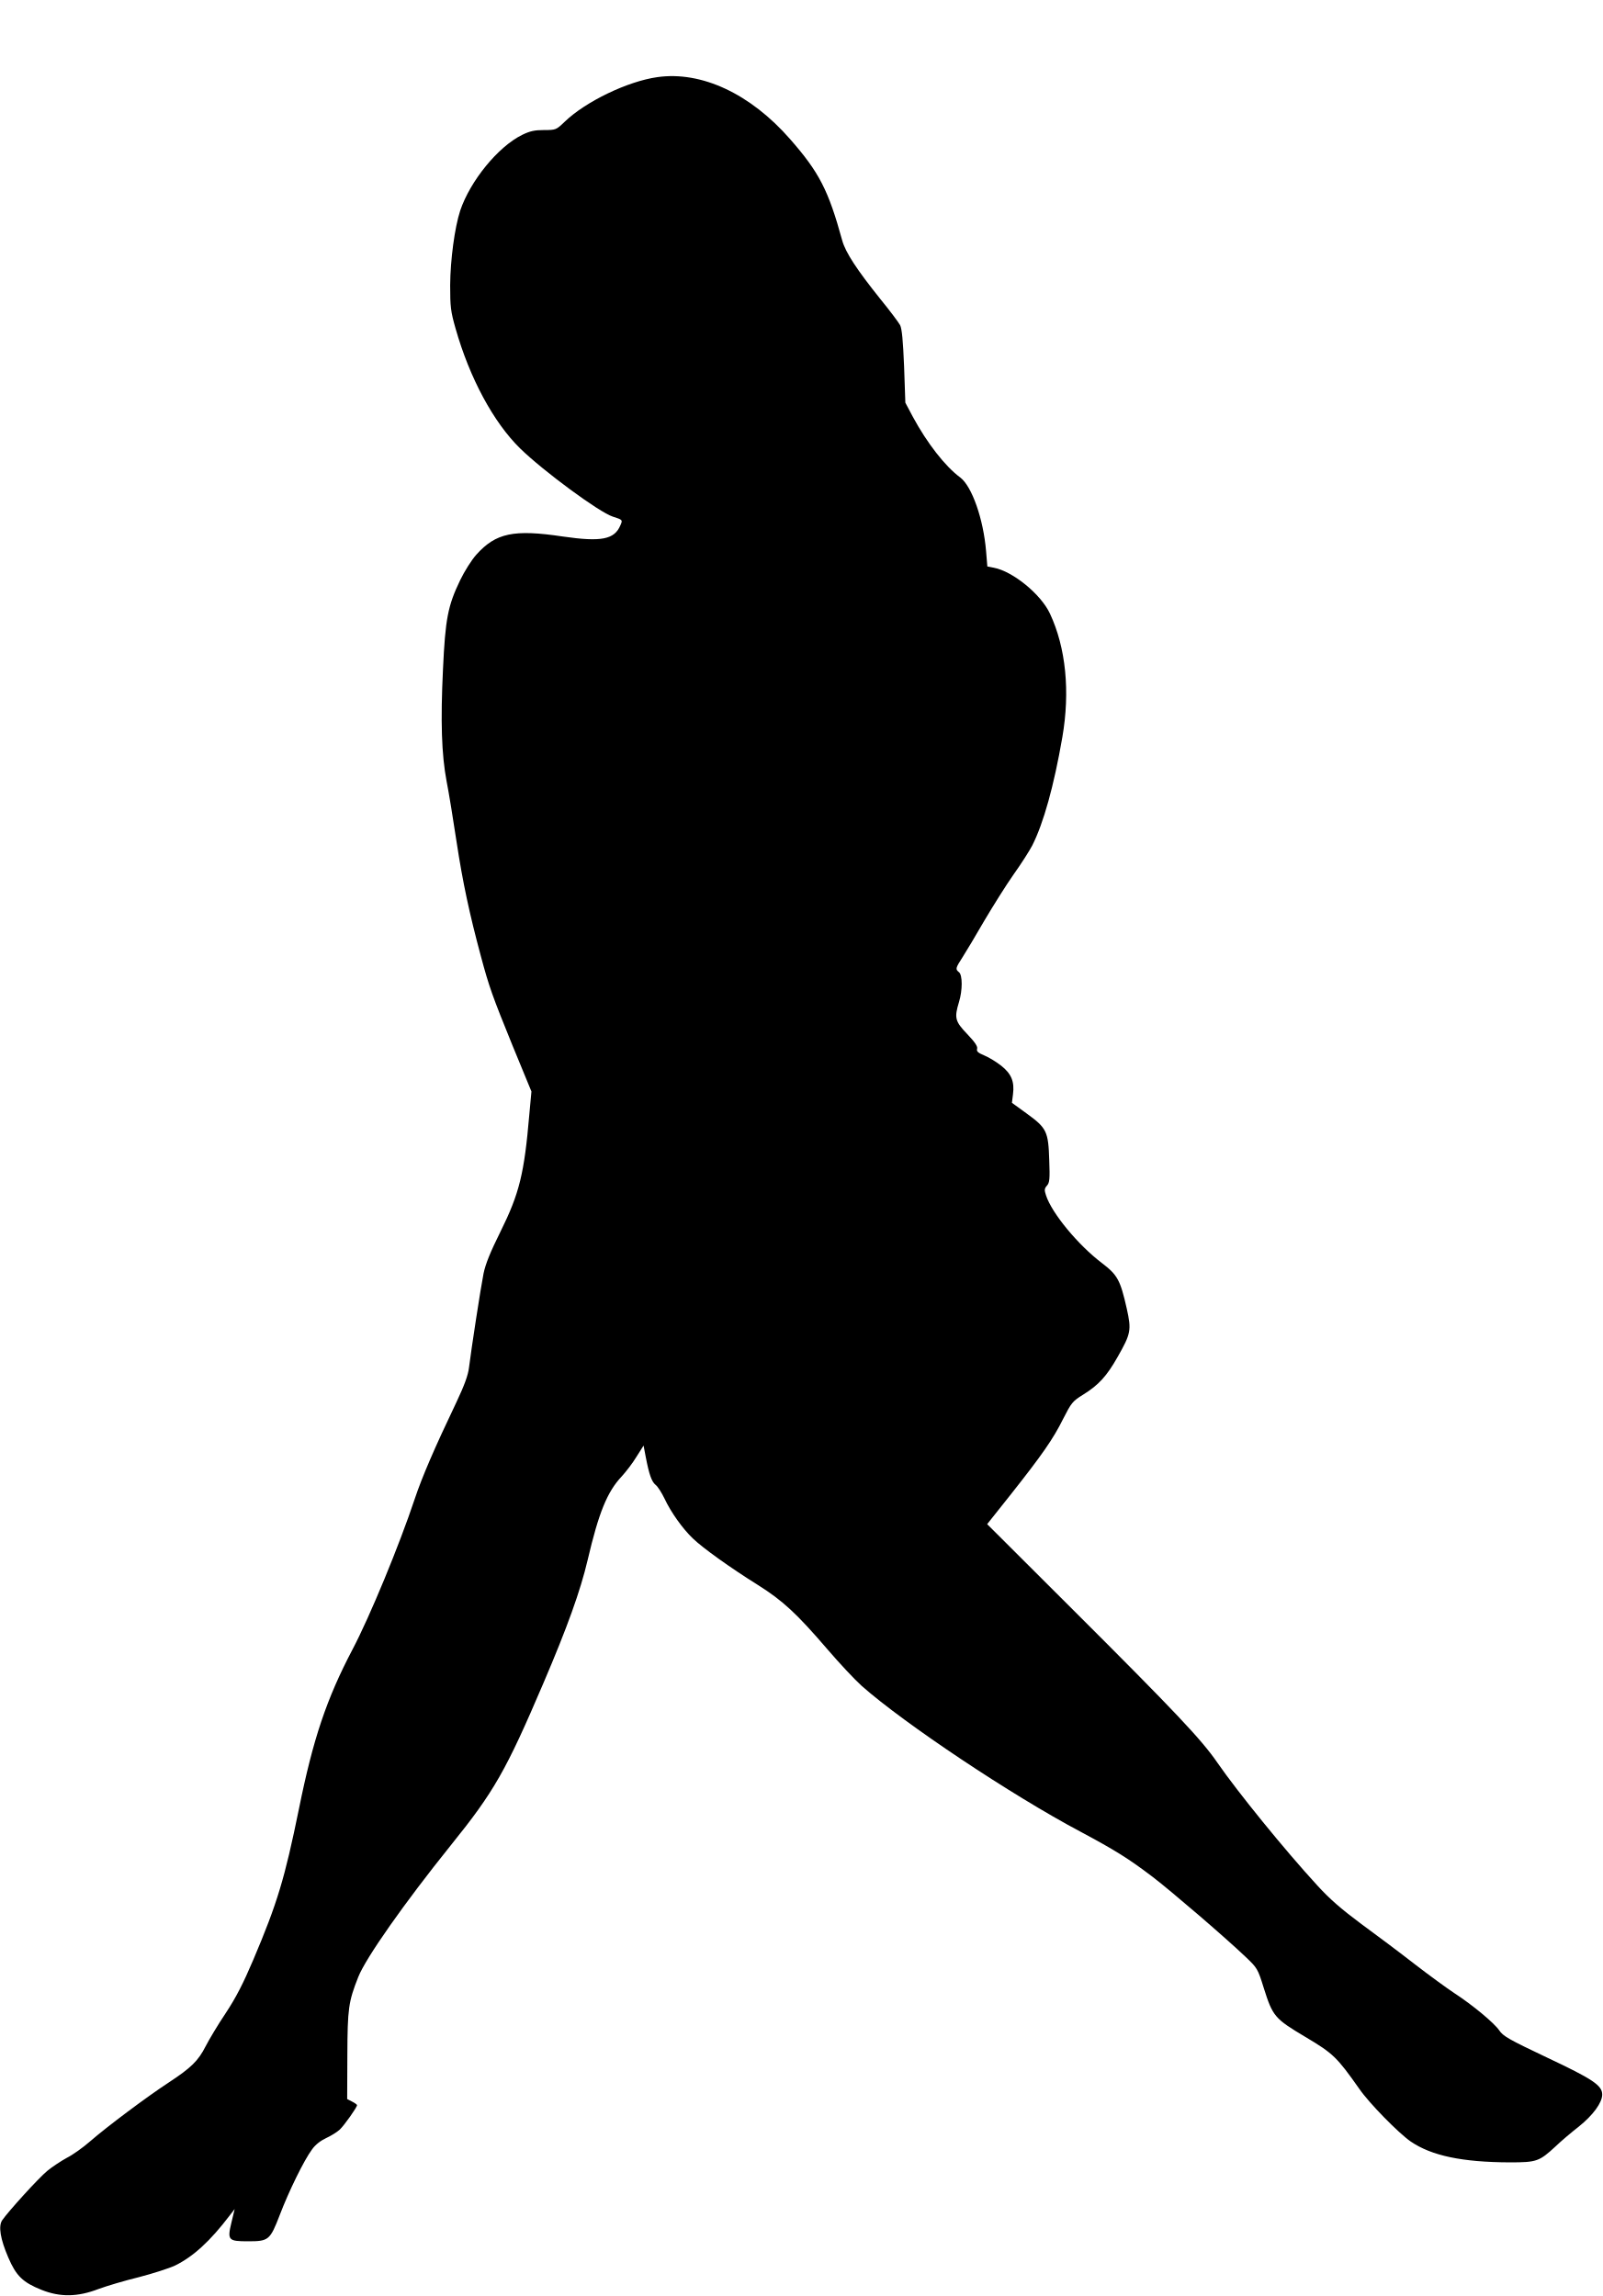
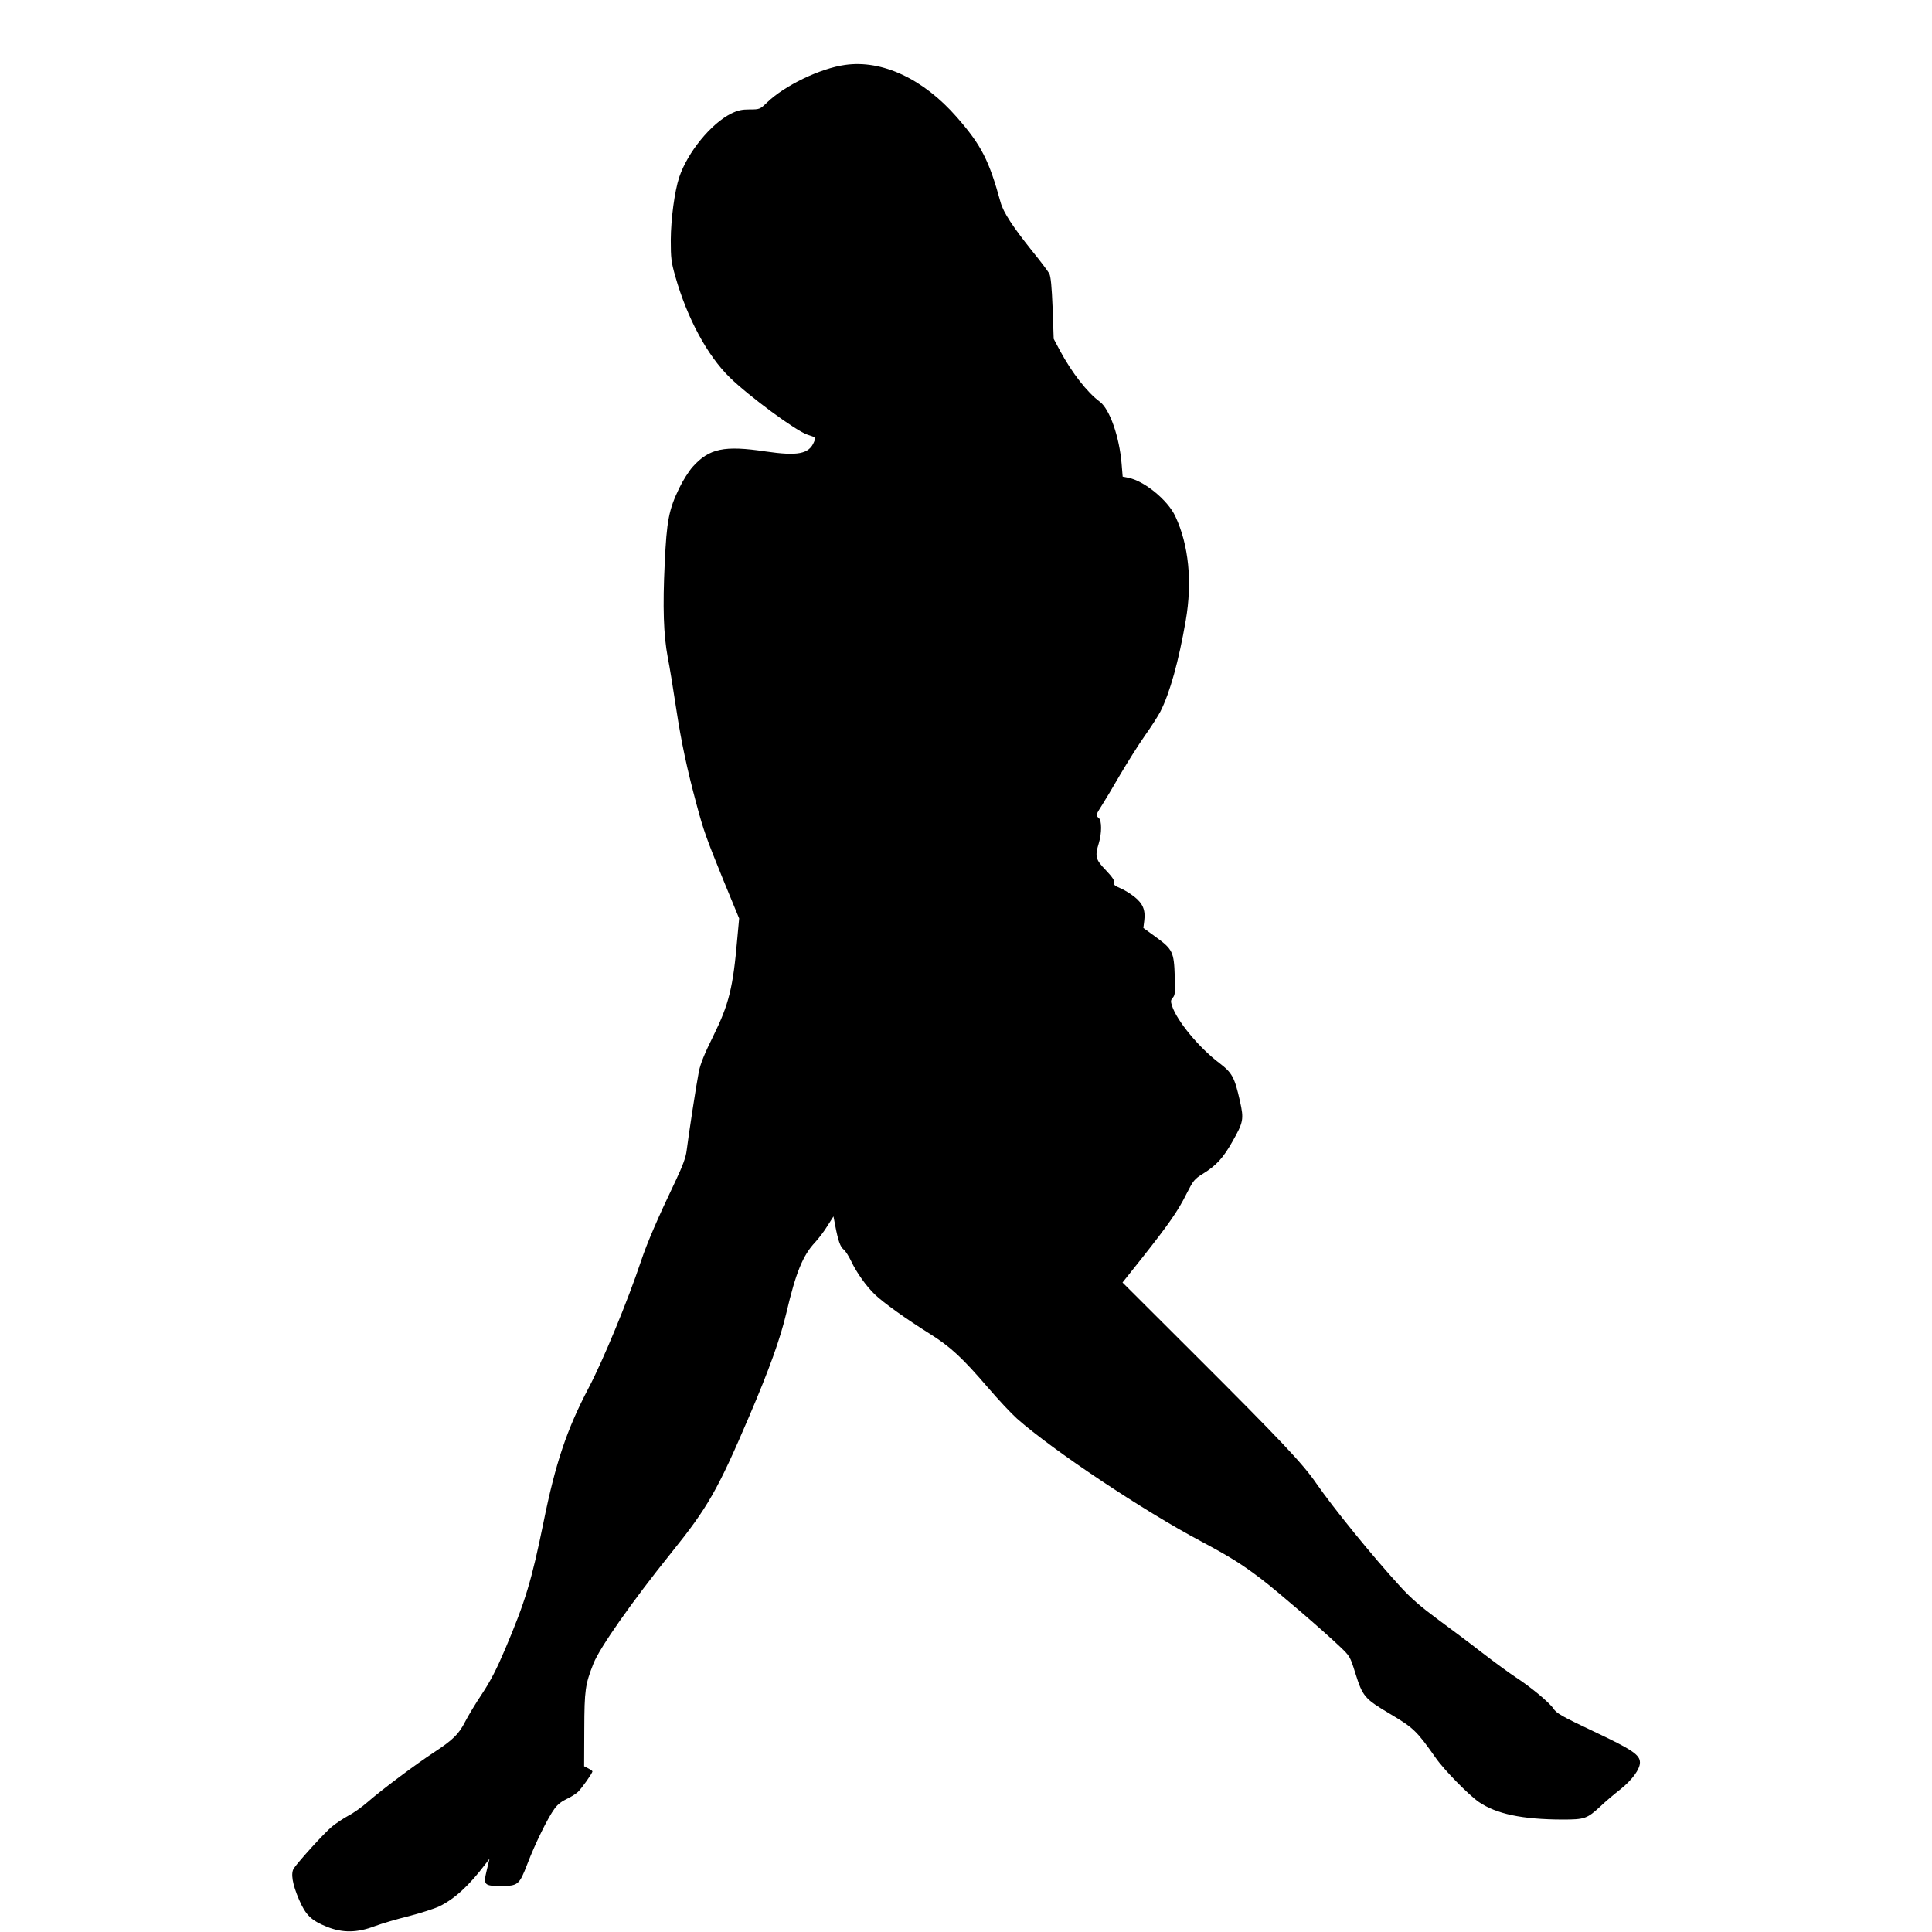
- <svg xmlns="http://www.w3.org/2000/svg" version="1.0" width="893pt" height="1280pt" viewBox="0 0 893 1280" preserveAspectRatio="xMidYMid meet">
+ <svg xmlns="http://www.w3.org/2000/svg" version="1.0" width="25pt" height="25pt" viewBox="0 0 893 1280" preserveAspectRatio="xMidYMid meet">
  <g transform="translate(0,1280) scale(0.1,-0.1)" fill="#000000" stroke="none">
    <path d="M3664 12370 c-165 -23 -400 -136 -517 -249 -47 -45 -49 -46 -115 -46 -53 0 -79 -6 -122 -27 -134 -66 -289 -256 -345 -422 -31 -95 -55 -275 -56 -416 0 -121 3 -146 30 -241 79 -278 212 -524 360 -669 129 -126 441 -356 516 -380 56 -18 56 -18 43 -48 -33 -80 -107 -94 -321 -63 -274 41 -373 20 -482 -101 -26 -29 -66 -92 -90 -142 -69 -143 -83 -216 -96 -497 -14 -291 -8 -475 20 -624 12 -60 37 -213 56 -340 34 -224 72 -401 135 -635 46 -172 64 -222 177 -500 l105 -255 -12 -130 c-28 -327 -55 -438 -160 -650 -57 -115 -84 -181 -95 -235 -16 -80 -69 -426 -81 -524 -5 -42 -25 -98 -71 -195 -120 -251 -191 -416 -231 -536 -87 -261 -251 -658 -347 -840 -145 -276 -220 -499 -299 -890 -79 -387 -120 -524 -254 -840 -56 -132 -97 -212 -154 -298 -43 -64 -93 -148 -112 -185 -41 -81 -81 -120 -206 -202 -122 -80 -344 -246 -438 -328 -40 -35 -98 -76 -130 -92 -31 -17 -80 -49 -108 -72 -50 -41 -220 -229 -252 -276 -22 -33 -10 -105 34 -207 44 -103 81 -139 186 -181 103 -41 200 -40 317 5 46 17 147 47 225 66 77 20 168 49 202 65 100 49 195 135 305 280 l27 35 -18 -75 c-24 -99 -18 -105 93 -105 114 0 122 6 176 146 51 134 136 307 180 366 19 27 48 49 78 63 26 12 61 33 77 48 26 25 96 124 96 136 0 3 -12 12 -28 20 l-27 14 1 244 c1 261 6 298 61 437 42 106 257 412 515 733 242 300 308 416 516 903 134 313 207 517 247 687 62 265 109 381 190 467 23 25 61 74 82 109 l40 63 12 -63 c19 -99 33 -138 55 -156 12 -9 34 -44 50 -77 35 -75 101 -168 158 -222 56 -54 210 -164 362 -259 140 -88 217 -160 388 -359 66 -77 152 -169 191 -204 239 -211 835 -609 1220 -813 194 -104 265 -148 402 -252 102 -78 405 -338 517 -445 65 -62 68 -65 102 -175 50 -158 61 -170 232 -272 155 -92 176 -113 300 -289 55 -80 219 -247 287 -294 116 -79 286 -115 552 -116 150 0 164 5 255 89 30 29 88 78 129 110 80 64 131 134 131 179 0 51 -52 86 -309 207 -211 100 -244 119 -265 151 -28 41 -148 141 -251 208 -38 25 -137 97 -220 161 -82 64 -217 165 -299 225 -109 81 -175 138 -245 215 -181 197 -443 520 -555 682 -89 130 -236 285 -804 852 l-480 479 128 161 c178 225 240 314 295 425 46 90 52 99 112 136 87 54 132 104 192 210 74 130 78 149 51 270 -36 159 -51 187 -139 254 -133 101 -279 278 -311 377 -10 30 -9 38 5 54 15 16 17 37 13 142 -5 160 -14 179 -124 259 l-84 61 6 48 c9 70 -9 114 -66 159 -27 21 -69 47 -94 57 -36 15 -44 23 -40 37 4 13 -12 37 -55 82 -68 71 -73 90 -46 179 20 65 20 150 0 166 -21 17 -20 22 20 84 19 30 74 121 121 203 48 81 121 198 164 259 43 60 89 133 103 160 63 124 121 332 168 604 44 255 20 499 -69 689 -50 108 -207 236 -313 256 l-36 7 -7 85 c-15 180 -79 362 -144 411 -85 63 -185 192 -264 338 l-42 79 -7 202 c-6 145 -12 209 -22 230 -8 15 -58 82 -112 148 -128 160 -193 258 -211 325 -77 280 -128 379 -290 564 -221 253 -494 381 -740 346z" />
  </g>
</svg>
